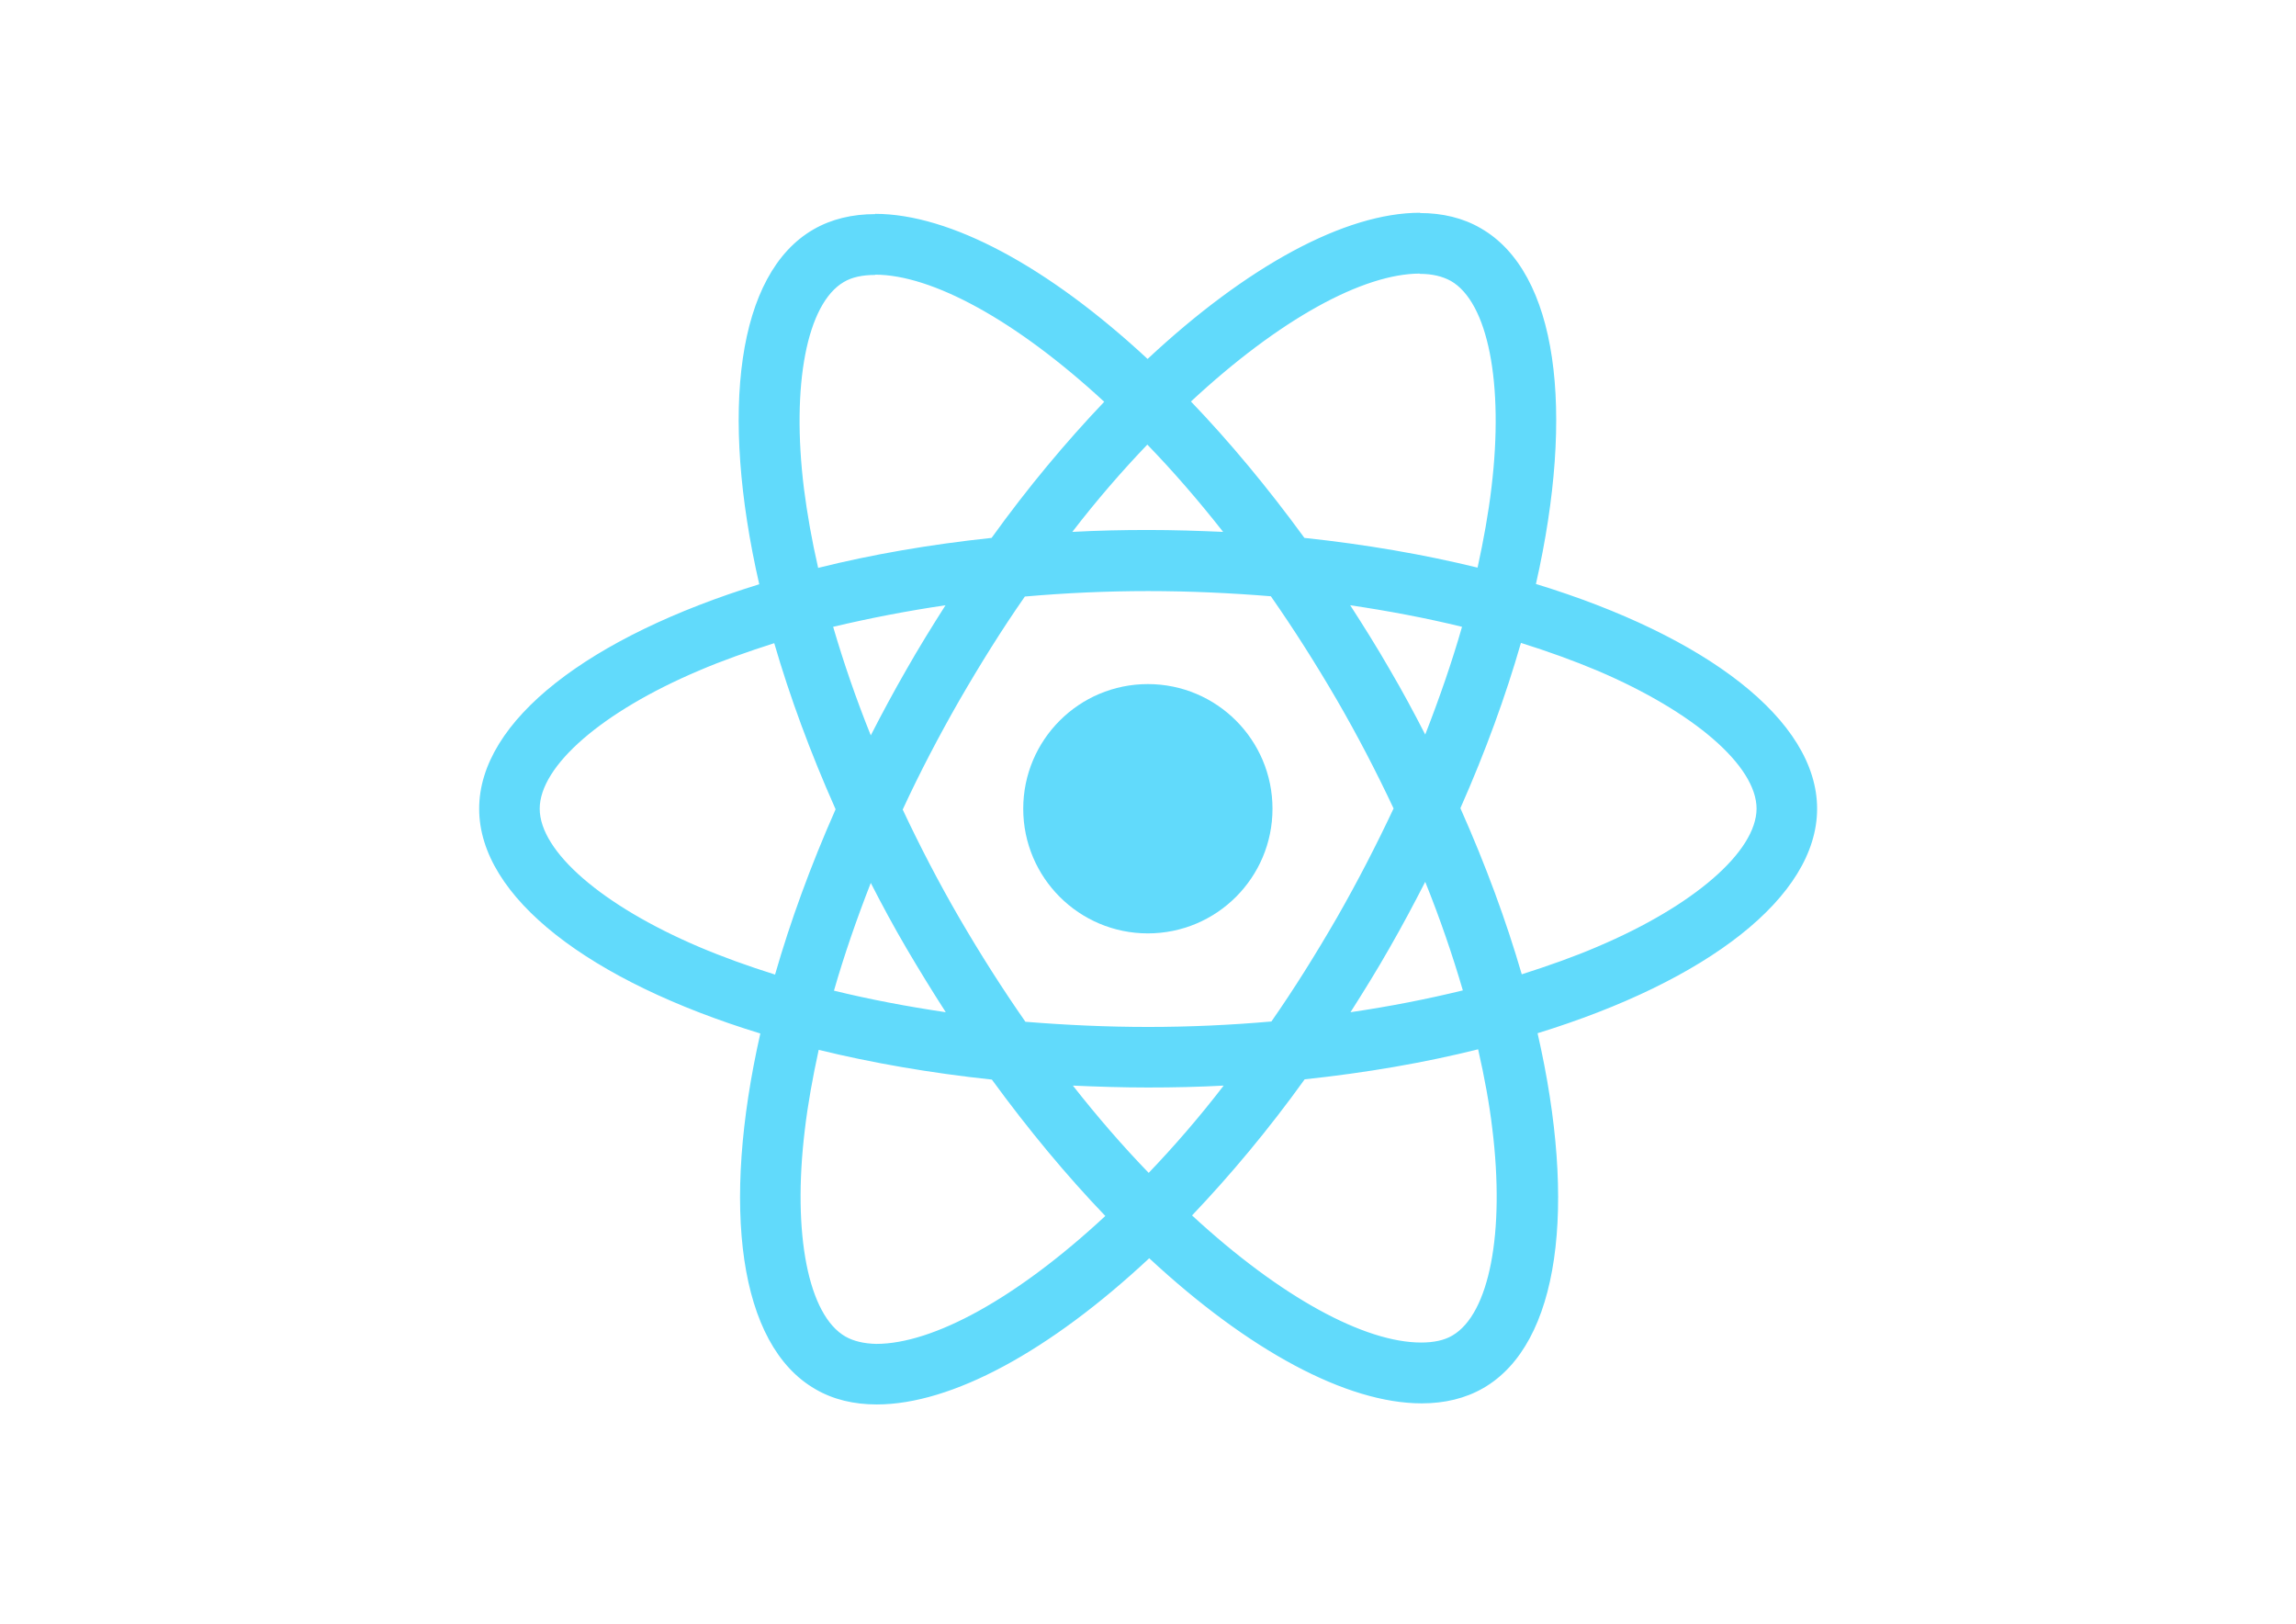
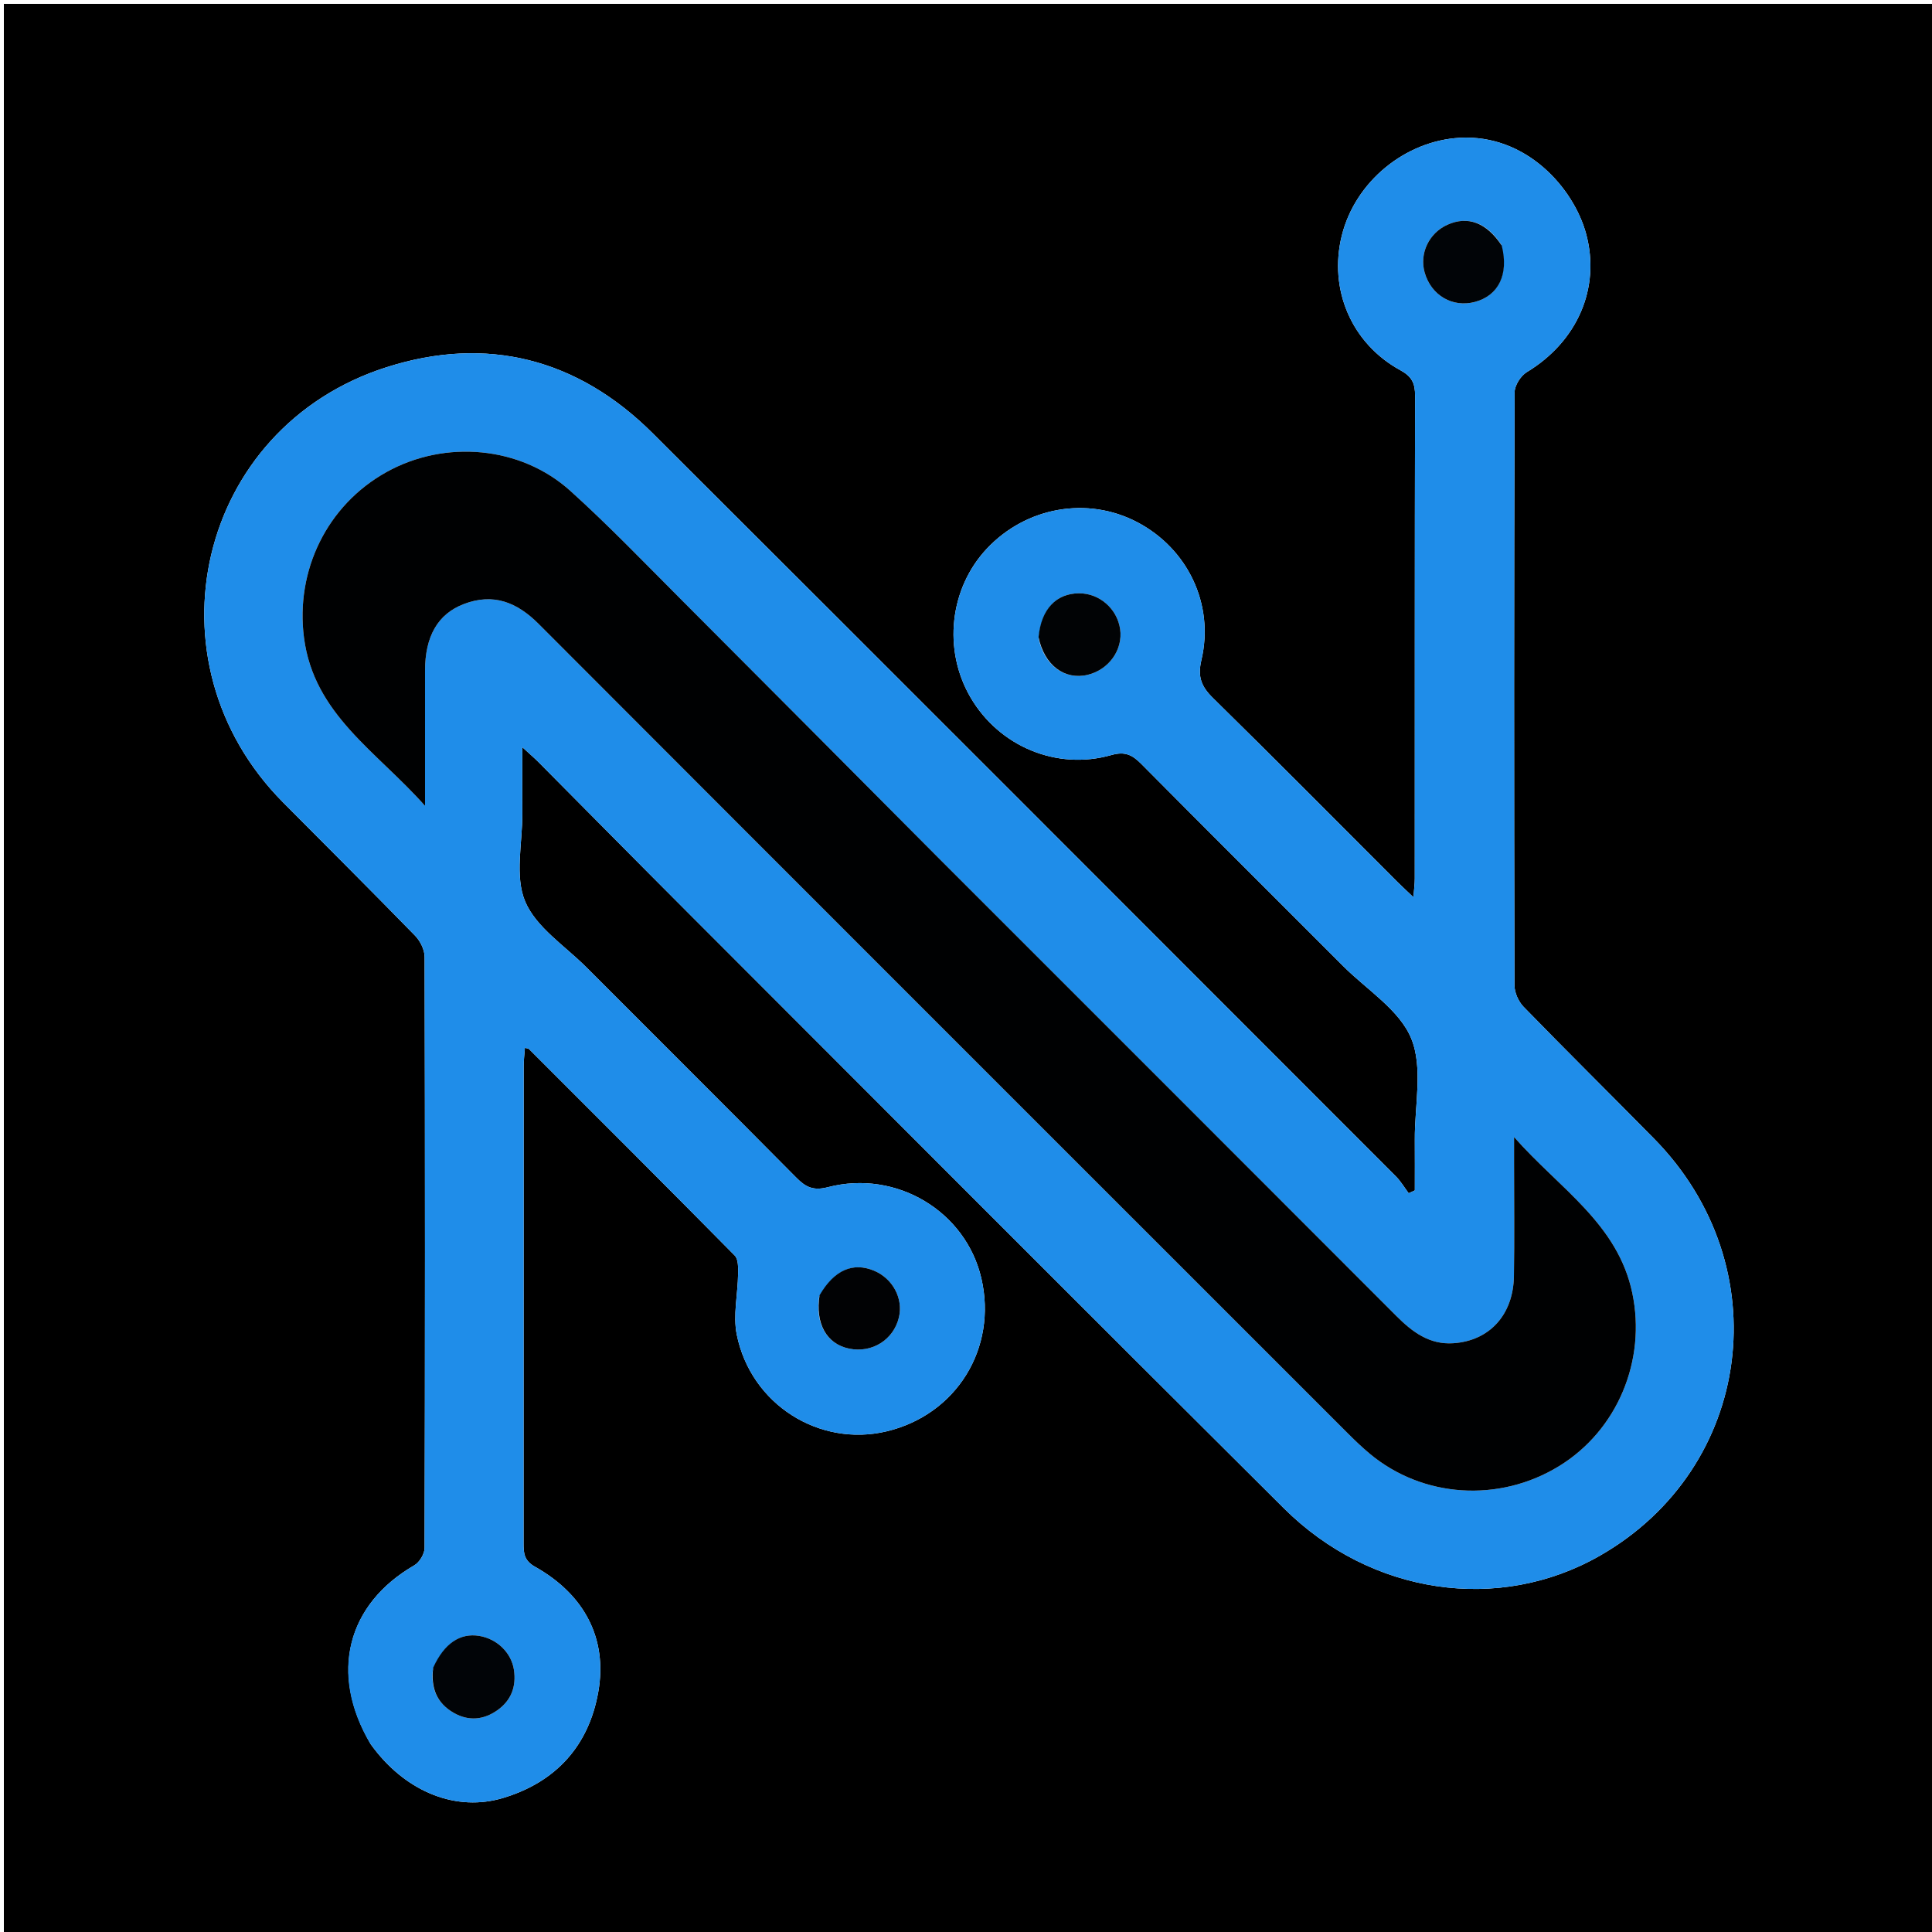
- <svg xmlns="http://www.w3.org/2000/svg" viewBox="0 0 841.9 595.3">
-   <g fill="#61DAFB">
-     <path d="M666.3 296.5c0-32.5-40.7-63.3-103.1-82.4 14.4-63.6 8-114.2-20.2-130.4-6.5-3.8-14.1-5.6-22.4-5.6v22.3c4.6 0 8.3.9 11.4 2.6 13.6 7.8 19.5 37.5 14.9 75.7-1.1 9.4-2.9 19.3-5.1 29.4-19.6-4.8-41-8.5-63.5-10.9-13.5-18.5-27.5-35.3-41.6-50 32.6-30.3 63.2-46.9 84-46.9V78c-27.5 0-63.5 19.6-99.9 53.6-36.4-33.8-72.4-53.2-99.9-53.2v22.3c20.7 0 51.4 16.5 84 46.6-14 14.7-28 31.4-41.3 49.9-22.6 2.4-44 6.1-63.6 11-2.3-10-4-19.7-5.2-29-4.7-38.2 1.1-67.9 14.6-75.8 3-1.8 6.9-2.6 11.5-2.6V78.5c-8.4 0-16 1.8-22.6 5.6-28.1 16.2-34.4 66.7-19.9 130.1-62.2 19.2-102.7 49.9-102.7 82.3 0 32.5 40.7 63.3 103.1 82.4-14.4 63.6-8 114.2 20.2 130.4 6.5 3.8 14.1 5.6 22.5 5.6 27.5 0 63.5-19.6 99.9-53.6 36.4 33.8 72.4 53.2 99.9 53.2 8.4 0 16-1.8 22.6-5.6 28.1-16.2 34.4-66.7 19.9-130.1 62-19.1 102.5-49.9 102.5-82.3zm-130.2-66.7c-3.7 12.9-8.3 26.2-13.5 39.5-4.1-8-8.4-16-13.1-24-4.6-8-9.5-15.8-14.4-23.4 14.2 2.1 27.9 4.7 41 7.9zm-45.8 106.5c-7.8 13.5-15.8 26.3-24.1 38.2-14.9 1.3-30 2-45.2 2-15.1 0-30.2-.7-45-1.9-8.3-11.9-16.4-24.6-24.2-38-7.6-13.1-14.5-26.4-20.8-39.8 6.2-13.4 13.2-26.8 20.7-39.9 7.8-13.5 15.8-26.3 24.1-38.2 14.9-1.3 30-2 45.2-2 15.1 0 30.2.7 45 1.9 8.3 11.9 16.4 24.6 24.2 38 7.6 13.1 14.5 26.4 20.8 39.8-6.3 13.4-13.2 26.8-20.7 39.9zm32.3-13c5.4 13.4 10 26.8 13.8 39.8-13.1 3.2-26.9 5.9-41.2 8 4.9-7.7 9.8-15.6 14.4-23.7 4.6-8 8.9-16.1 13-24.1zM421.2 430c-9.3-9.6-18.6-20.3-27.8-32 9 .4 18.2.7 27.5.7 9.4 0 18.7-.2 27.8-.7-9 11.7-18.3 22.4-27.5 32zm-74.4-58.9c-14.2-2.1-27.9-4.7-41-7.9 3.7-12.9 8.3-26.2 13.5-39.5 4.1 8 8.4 16 13.1 24 4.7 8 9.5 15.8 14.4 23.4zM420.7 163c9.3 9.6 18.6 20.3 27.8 32-9-.4-18.2-.7-27.5-.7-9.4 0-18.7.2-27.8.7 9-11.7 18.3-22.4 27.5-32zm-74 58.9c-4.9 7.7-9.8 15.6-14.4 23.7-4.6 8-8.9 16-13 24-5.4-13.4-10-26.8-13.8-39.8 13.1-3.1 26.9-5.8 41.2-7.9zm-90.5 125.2c-35.4-15.1-58.3-34.9-58.3-50.6 0-15.7 22.9-35.6 58.3-50.6 8.6-3.7 18-7 27.7-10.1 5.7 19.6 13.2 40 22.5 60.9-9.2 20.8-16.6 41.1-22.2 60.6-9.9-3.1-19.3-6.5-28-10.2zM310 490c-13.6-7.8-19.5-37.5-14.9-75.7 1.1-9.4 2.9-19.3 5.1-29.4 19.6 4.8 41 8.5 63.5 10.9 13.5 18.5 27.5 35.3 41.6 50-32.6 30.3-63.2 46.9-84 46.9-4.5-.1-8.3-1-11.3-2.7zm237.2-76.2c4.7 38.2-1.1 67.9-14.6 75.8-3 1.8-6.9 2.6-11.5 2.6-20.7 0-51.4-16.5-84-46.6 14-14.7 28-31.4 41.3-49.9 22.6-2.4 44-6.1 63.6-11 2.3 10.1 4.1 19.8 5.2 29.1zm38.5-66.7c-8.6 3.7-18 7-27.7 10.1-5.7-19.6-13.2-40-22.5-60.9 9.2-20.8 16.6-41.1 22.2-60.6 9.9 3.1 19.3 6.5 28.1 10.2 35.4 15.1 58.3 34.9 58.3 50.6-.1 15.7-23 35.6-58.4 50.6zM320.8 78.4z" />
-     <circle cx="420.9" cy="296.5" r="45.7" />
-     <path d="M520.5 78.1z" />
-   </g>
+ <svg xmlns="http://www.w3.org/2000/svg" version="1.1" id="Layer_1" x="0px" y="0px" width="100%" viewBox="0 0 500 500" enable-background="new 0 0 500 500" xml:space="preserve">
+   <path fill="#000000" opacity="1" stroke="none" d=" M276,501   C184,501 92.5,501 1,501   C1,334.333 1,167.667 1,1   C167.667,1 334.333,1 501,1   C501,167.667 501,334.333 501,501   C426.167,501 351.333,501 276,501  M95.969,451.445   C96.272,451.85 96.568,452.26 96.878,452.66   C105.589,463.923 118.227,468.921 130.235,465.302   C143.886,461.188 152.379,451.81 154.837,437.853   C157.268,424.05 151.229,412.629 138.435,405.458   C135.6,403.868 135.495,401.911 135.497,399.346   C135.522,358.184 135.511,317.021 135.529,275.858   C135.529,274.332 135.733,272.807 135.851,271.168   C136.607,271.387 136.794,271.384 136.886,271.476   C154.677,289.266 172.492,307.033 190.16,324.944   C191.097,325.894 191.041,328.072 191.02,329.672   C190.952,334.946 189.661,340.426 190.684,345.452   C194.354,363.475 212.046,374.566 229.44,370.434   C247.508,366.141 258.169,348.931 253.973,330.828   C249.959,313.51 232.009,302.643 214.267,307.239   C210.545,308.204 208.575,307.291 206.132,304.825   C188.073,286.59 169.871,268.497 151.747,250.327   C146.221,244.787 138.744,240.013 135.914,233.304   C133.164,226.783 135.212,218.231 135.179,210.57   C135.155,205.184 135.174,199.797 135.174,193.373   C137.187,195.22 138.308,196.17 139.34,197.209   C152.141,210.092 164.889,223.029 177.728,235.876   C229.207,287.389 280.619,338.971 332.253,390.328   C354.864,412.817 387.961,417.528 414.016,402.635   C453.738,379.929 460.557,327.707 428.07,294.686   C416.851,283.283 405.468,272.042 394.316,260.575   C392.988,259.21 391.949,256.891 391.944,255.011   C391.817,203.849 391.81,152.687 391.979,101.525   C391.984,99.744 393.563,97.257 395.138,96.304   C408.251,88.373 414.248,74.519 410.499,60.57   C407.298,48.659 394.988,34.68 377.738,35.664   C363.766,36.461 350.751,46.877 347.253,60.987   C343.809,74.877 349.743,88.903 362.434,95.826   C365.423,97.457 366.231,99.221 366.224,102.414   C366.124,144.077 366.161,185.74 366.144,227.403   C366.144,228.791 365.947,230.178 365.794,232.188   C364.071,230.551 362.866,229.455 361.715,228.305   C345.802,212.401 329.974,196.411 313.921,180.649   C310.893,177.676 309.897,175.167 310.921,170.806   C314.32,156.333 307.332,141.938 294.267,135.111   C281.385,128.378 265.523,131.194 255.374,142.016   C245.734,152.295 243.993,168.176 251.158,180.469   C258.548,193.147 273.456,199.452 287.63,195.405   C291.153,194.399 293.043,195.364 295.345,197.685   C312.712,215.196 330.197,232.592 347.626,250.043   C353.746,256.171 362.216,261.372 365.235,268.78   C368.331,276.377 366.086,286.157 366.152,294.982   C366.185,299.347 366.158,303.713 366.158,308.078   C365.627,308.321 365.096,308.563 364.564,308.806   C363.472,307.348 362.539,305.73 361.264,304.454   C297.184,240.323 233.129,176.167 168.938,112.149   C149.507,92.77 125.948,86.767 100.038,95.033   C51.034,110.665 36.98,171.129 73.282,207.686   C84.671,219.156 96.126,230.56 107.406,242.136   C108.742,243.507 109.884,245.778 109.889,247.635   C110.022,298.63 110.018,349.626 109.882,400.621   C109.878,402.146 108.571,404.32 107.236,405.092   C89.786,415.185 85.137,433.105 95.969,451.445  z" />
+   <path fill="#1F8DE9" opacity="1" stroke="none" d=" M95.761,451.147   C85.137,433.105 89.786,415.185 107.236,405.092   C108.571,404.32 109.878,402.146 109.882,400.621   C110.018,349.626 110.022,298.63 109.889,247.635   C109.884,245.778 108.742,243.507 107.406,242.136   C96.126,230.56 84.671,219.156 73.282,207.686   C36.98,171.129 51.034,110.665 100.038,95.033   C125.948,86.767 149.507,92.77 168.938,112.149   C233.129,176.167 297.184,240.323 361.264,304.454   C362.539,305.73 363.472,307.348 364.564,308.806   C365.096,308.563 365.627,308.321 366.158,308.078   C366.158,303.713 366.185,299.347 366.152,294.982   C366.086,286.157 368.331,276.377 365.235,268.78   C362.216,261.372 353.746,256.171 347.626,250.043   C330.197,232.592 312.712,215.196 295.345,197.685   C293.043,195.364 291.153,194.399 287.63,195.405   C273.456,199.452 258.548,193.147 251.158,180.469   C243.993,168.176 245.734,152.295 255.374,142.016   C265.523,131.194 281.385,128.378 294.267,135.111   C307.332,141.938 314.32,156.333 310.921,170.806   C309.897,175.167 310.893,177.676 313.921,180.649   C329.974,196.411 345.802,212.401 361.715,228.305   C362.866,229.455 364.071,230.551 365.794,232.188   C365.947,230.178 366.144,228.791 366.144,227.403   C366.161,185.74 366.124,144.077 366.224,102.414   C366.231,99.221 365.423,97.457 362.434,95.826   C349.743,88.903 343.809,74.877 347.253,60.987   C350.751,46.877 363.766,36.461 377.738,35.664   C394.988,34.68 407.298,48.659 410.499,60.57   C414.248,74.519 408.251,88.373 395.138,96.304   C393.563,97.257 391.984,99.744 391.979,101.525   C391.81,152.687 391.817,203.849 391.944,255.011   C391.949,256.891 392.988,259.21 394.316,260.575   C405.468,272.042 416.851,283.283 428.07,294.686   C460.557,327.707 453.738,379.929 414.016,402.635   C387.961,417.528 354.864,412.817 332.253,390.328   C280.619,338.971 229.207,287.389 177.728,235.876   C164.889,223.029 152.141,210.092 139.34,197.209   C138.308,196.17 137.187,195.22 135.174,193.373   C135.174,199.797 135.155,205.184 135.179,210.57   C135.212,218.231 133.164,226.783 135.914,233.304   C138.744,240.013 146.221,244.787 151.747,250.327   C169.871,268.497 188.073,286.59 206.132,304.825   C208.575,307.291 210.545,308.204 214.267,307.239   C232.009,302.643 249.959,313.51 253.973,330.828   C258.169,348.931 247.508,366.141 229.44,370.434   C212.046,374.566 194.354,363.475 190.684,345.452   C189.661,340.426 190.952,334.946 191.02,329.672   C191.041,328.072 191.097,325.894 190.16,324.944   C172.492,307.033 154.677,289.266 136.886,271.476   C136.794,271.384 136.607,271.387 135.851,271.168   C135.733,272.807 135.529,274.332 135.529,275.858   C135.511,317.021 135.522,358.184 135.497,399.346   C135.495,401.911 135.6,403.868 138.435,405.458   C151.229,412.629 157.268,424.05 154.837,437.853   C152.379,451.81 143.886,461.188 130.235,465.302   C118.227,468.921 105.589,463.923 96.878,452.66   C96.568,452.26 96.272,451.85 95.761,451.147  M243.172,222.328   C220.839,199.892 198.531,177.429 176.159,155.032   C166.742,145.604 157.499,135.97 147.617,127.049   C134.736,115.421 115.201,113.741 100.04,122.16   C84.61,130.73 76.428,147.665 78.667,165.004   C81.236,184.909 97.468,194.422 109.999,208.558   C109.999,195.876 109.997,184.739 110,173.602   C110.003,164.698 113.298,158.893 120.054,156.319   C127.689,153.411 133.793,155.854 139.407,161.478   C209.214,231.408 279.102,301.258 348.981,371.117   C350.746,372.882 352.561,374.611 354.475,376.21   C368.169,387.654 387.94,388.948 403.438,379.46   C418.639,370.154 426.094,352.017 422.435,334.63   C418.654,316.667 403.679,307.7 391.837,294.269   C391.837,297.503 391.837,299.132 391.837,300.76   C391.837,310.591 391.955,320.424 391.802,330.252   C391.645,340.252 385.503,346.992 376.129,347.626   C369.93,348.045 365.497,344.702 361.356,340.554   C322.156,301.284 282.907,262.063 243.172,222.328  M388.478,63.218   C384.677,57.555 379.826,55.794 374.573,58.172   C369.81,60.328 367.301,65.596 368.696,70.513   C370.388,76.479 375.96,79.712 381.795,78.113   C387.833,76.459 390.52,71.03 388.478,63.218  M112.043,431.974   C111.432,436.912 113.076,440.81 117.472,443.309   C121.33,445.502 125.188,445.095 128.713,442.613   C132.285,440.098 133.66,436.489 133.008,432.158   C132.34,427.721 128.641,424.127 124.015,423.367   C119.092,422.558 114.984,425.27 112.043,431.974  M268.81,165.299   C270.252,172.182 275.547,176.077 281.508,174.639   C286.994,173.316 290.667,168.132 289.89,162.808   C289.116,157.507 284.507,153.509 279.213,153.546   C273.345,153.587 269.45,157.647 268.81,165.299  M212.004,335.562   C210.943,342.584 213.952,347.817 219.74,349.019   C225.674,350.251 231.265,346.742 232.643,340.92   C233.802,336.023 231.023,330.847 226.157,328.836   C220.73,326.593 215.892,328.676 212.004,335.562  z" />
+   <path fill="#000102" opacity="1" stroke="none" d=" M243.422,222.578   C282.907,262.063 322.156,301.284 361.356,340.554   C365.497,344.702 369.93,348.045 376.129,347.626   C385.503,346.992 391.645,340.252 391.802,330.252   C391.955,320.424 391.837,310.591 391.837,300.76   C391.837,299.132 391.837,297.503 391.837,294.269   C403.679,307.7 418.654,316.667 422.435,334.63   C426.094,352.017 418.639,370.154 403.438,379.46   C387.94,388.948 368.169,387.654 354.475,376.21   C352.561,374.611 350.746,372.882 348.981,371.117   C279.102,301.258 209.214,231.408 139.407,161.478   C133.793,155.854 127.689,153.411 120.054,156.319   C113.298,158.893 110.003,164.698 110,173.602   C109.997,184.739 109.999,195.876 109.999,208.558   C97.468,194.422 81.236,184.909 78.667,165.004   C76.428,147.665 84.61,130.73 100.04,122.16   C115.201,113.741 134.736,115.421 147.617,127.049   C157.499,135.97 166.742,145.604 176.159,155.032   C198.531,177.429 220.839,199.892 243.422,222.578  z" />
+   <path fill="#010407" opacity="1" stroke="none" d=" M388.655,63.555   C390.52,71.03 387.833,76.459 381.795,78.113   C375.96,79.712 370.388,76.479 368.696,70.513   C367.301,65.596 369.81,60.328 374.573,58.172   C379.826,55.794 384.677,57.555 388.655,63.555  z" />
+   <path fill="#010407" opacity="1" stroke="none" d=" M112.111,431.577   C114.984,425.27 119.092,422.558 124.015,423.367   C128.641,424.127 132.34,427.721 133.008,432.158   C133.66,436.489 132.285,440.098 128.713,442.613   C125.188,445.095 121.33,445.502 117.472,443.309   C113.076,440.81 111.432,436.912 112.111,431.577  z" />
+   <path fill="#010305" opacity="1" stroke="none" d=" M268.772,164.882   C269.45,157.647 273.345,153.587 279.213,153.546   C284.507,153.509 289.116,157.507 289.89,162.808   C290.667,168.132 286.994,173.316 281.508,174.639   C275.547,176.077 270.252,172.182 268.772,164.882  z" />
+   <path fill="#010204" opacity="1" stroke="none" d=" M212.105,335.202   C215.892,328.676 220.73,326.593 226.157,328.836   C231.023,330.847 233.802,336.023 232.643,340.92   C231.265,346.742 225.674,350.251 219.74,349.019   C213.952,347.817 210.943,342.584 212.105,335.202  z" />
</svg>
